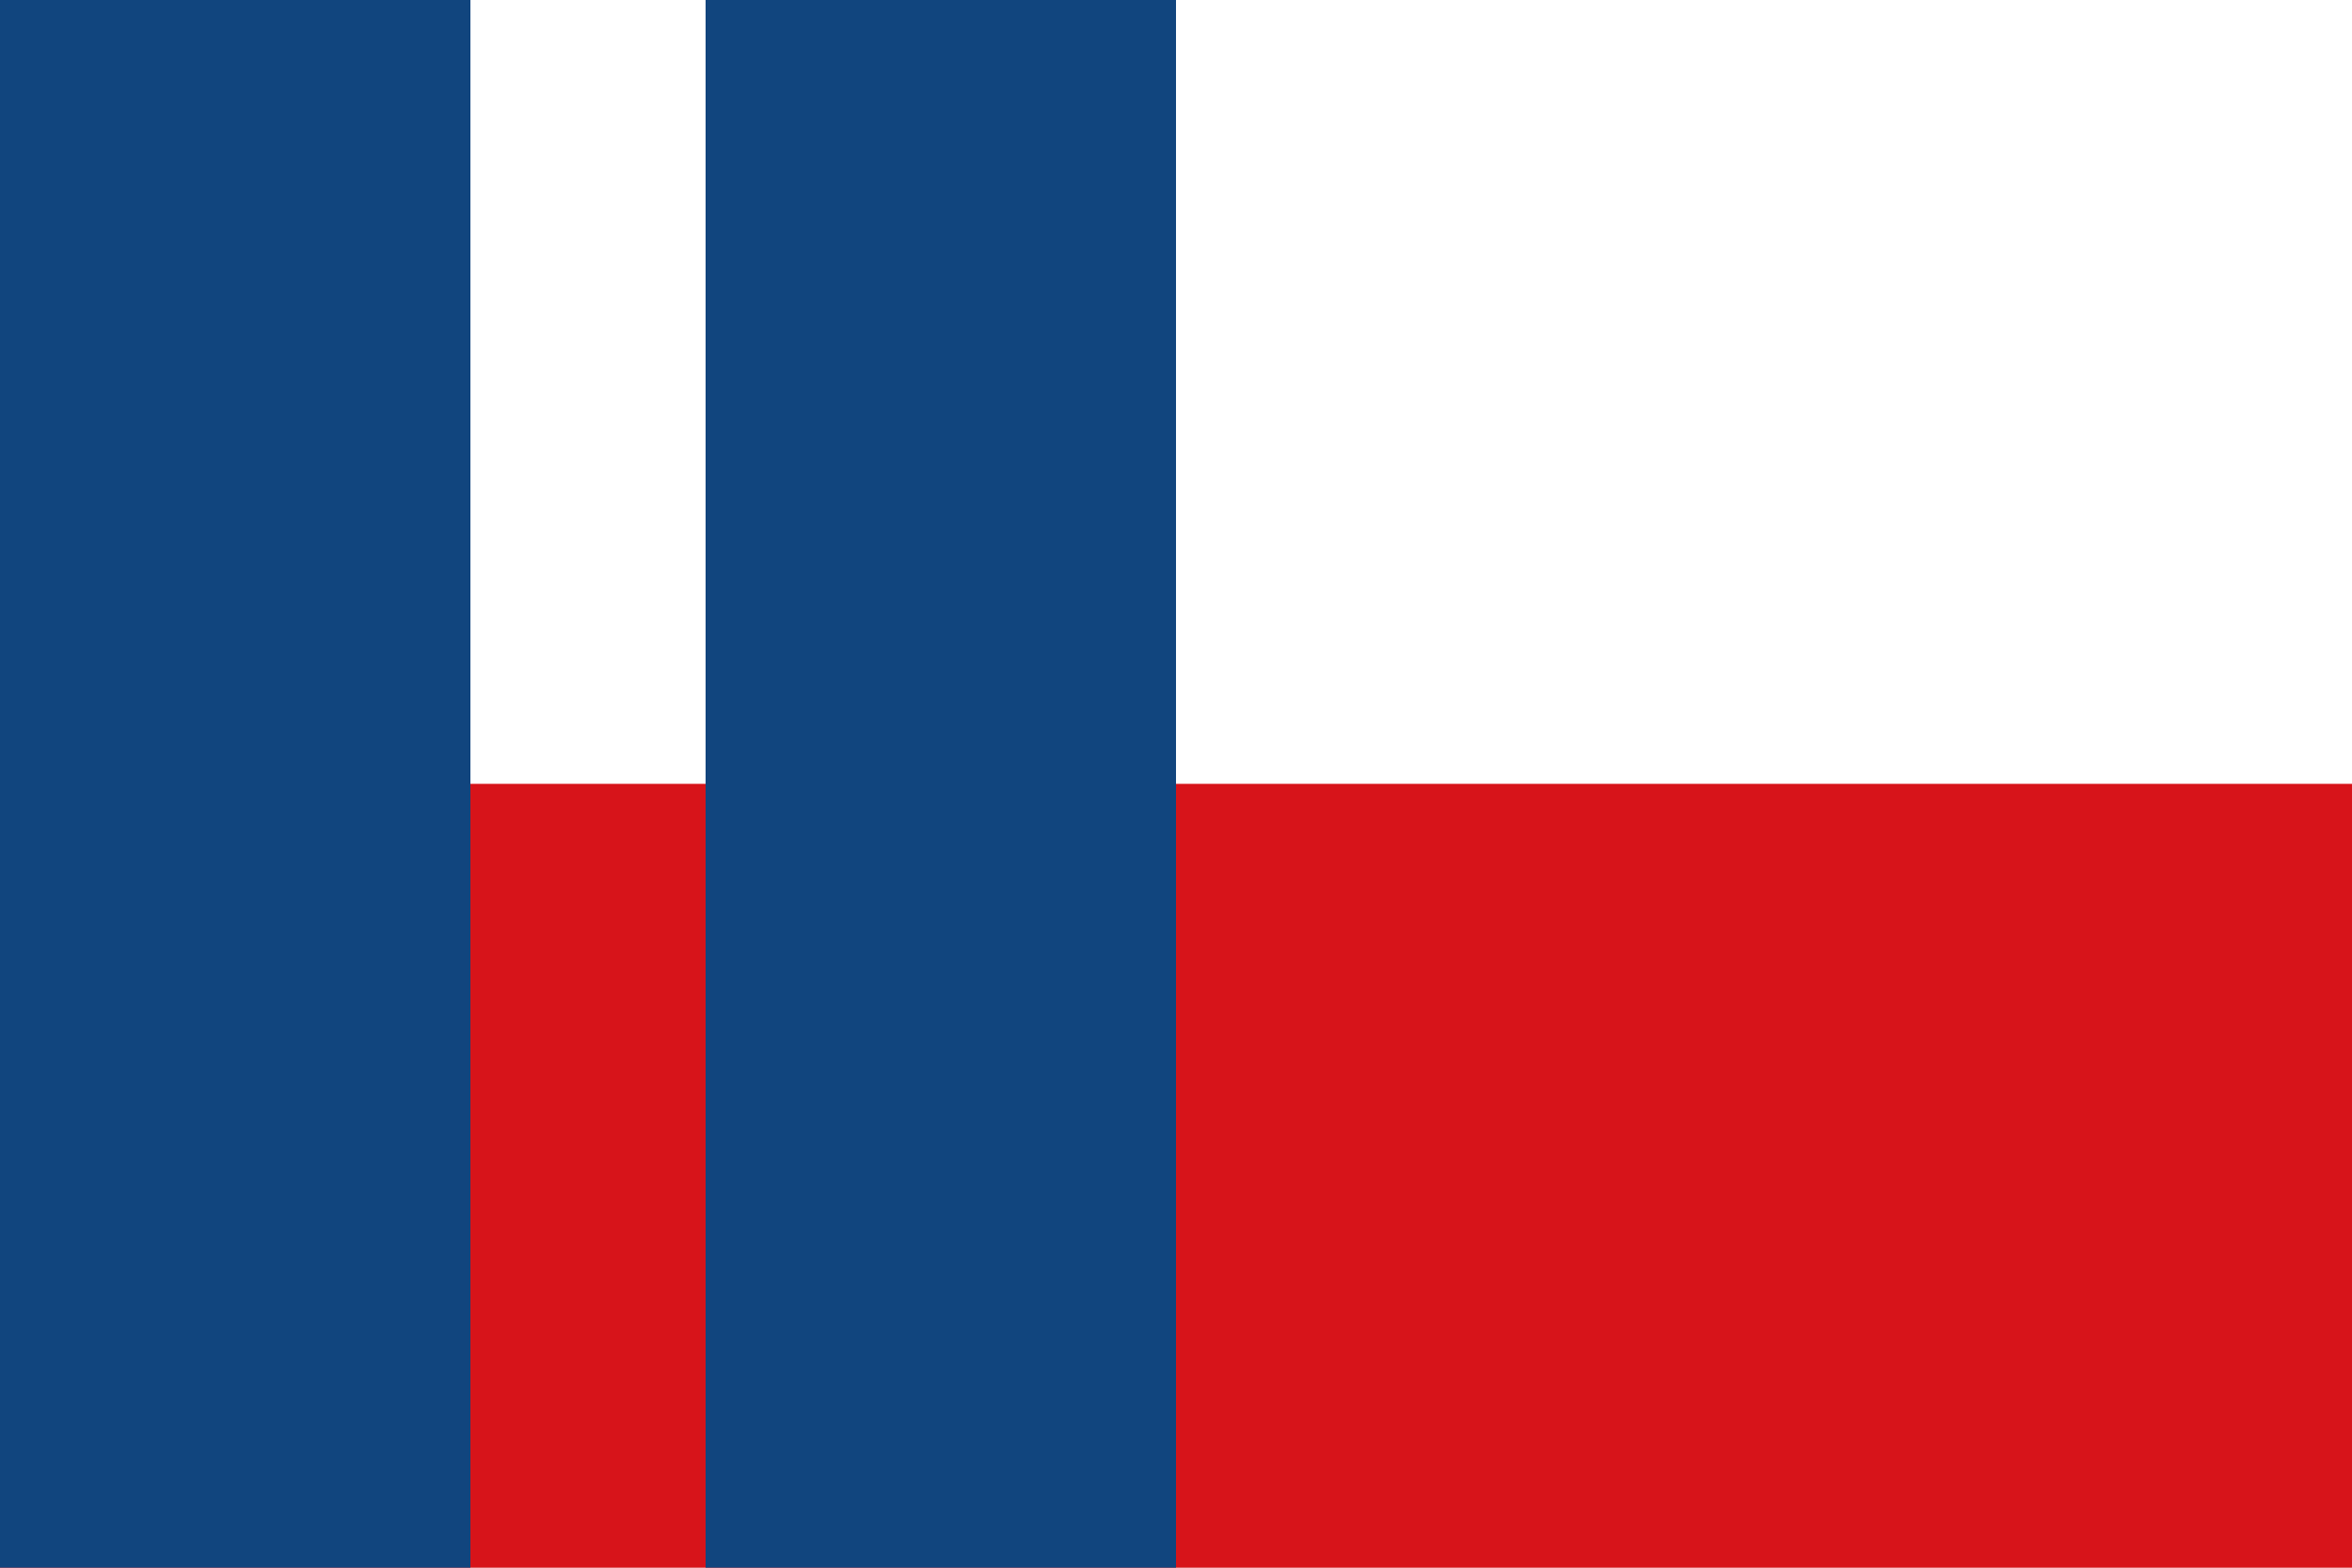
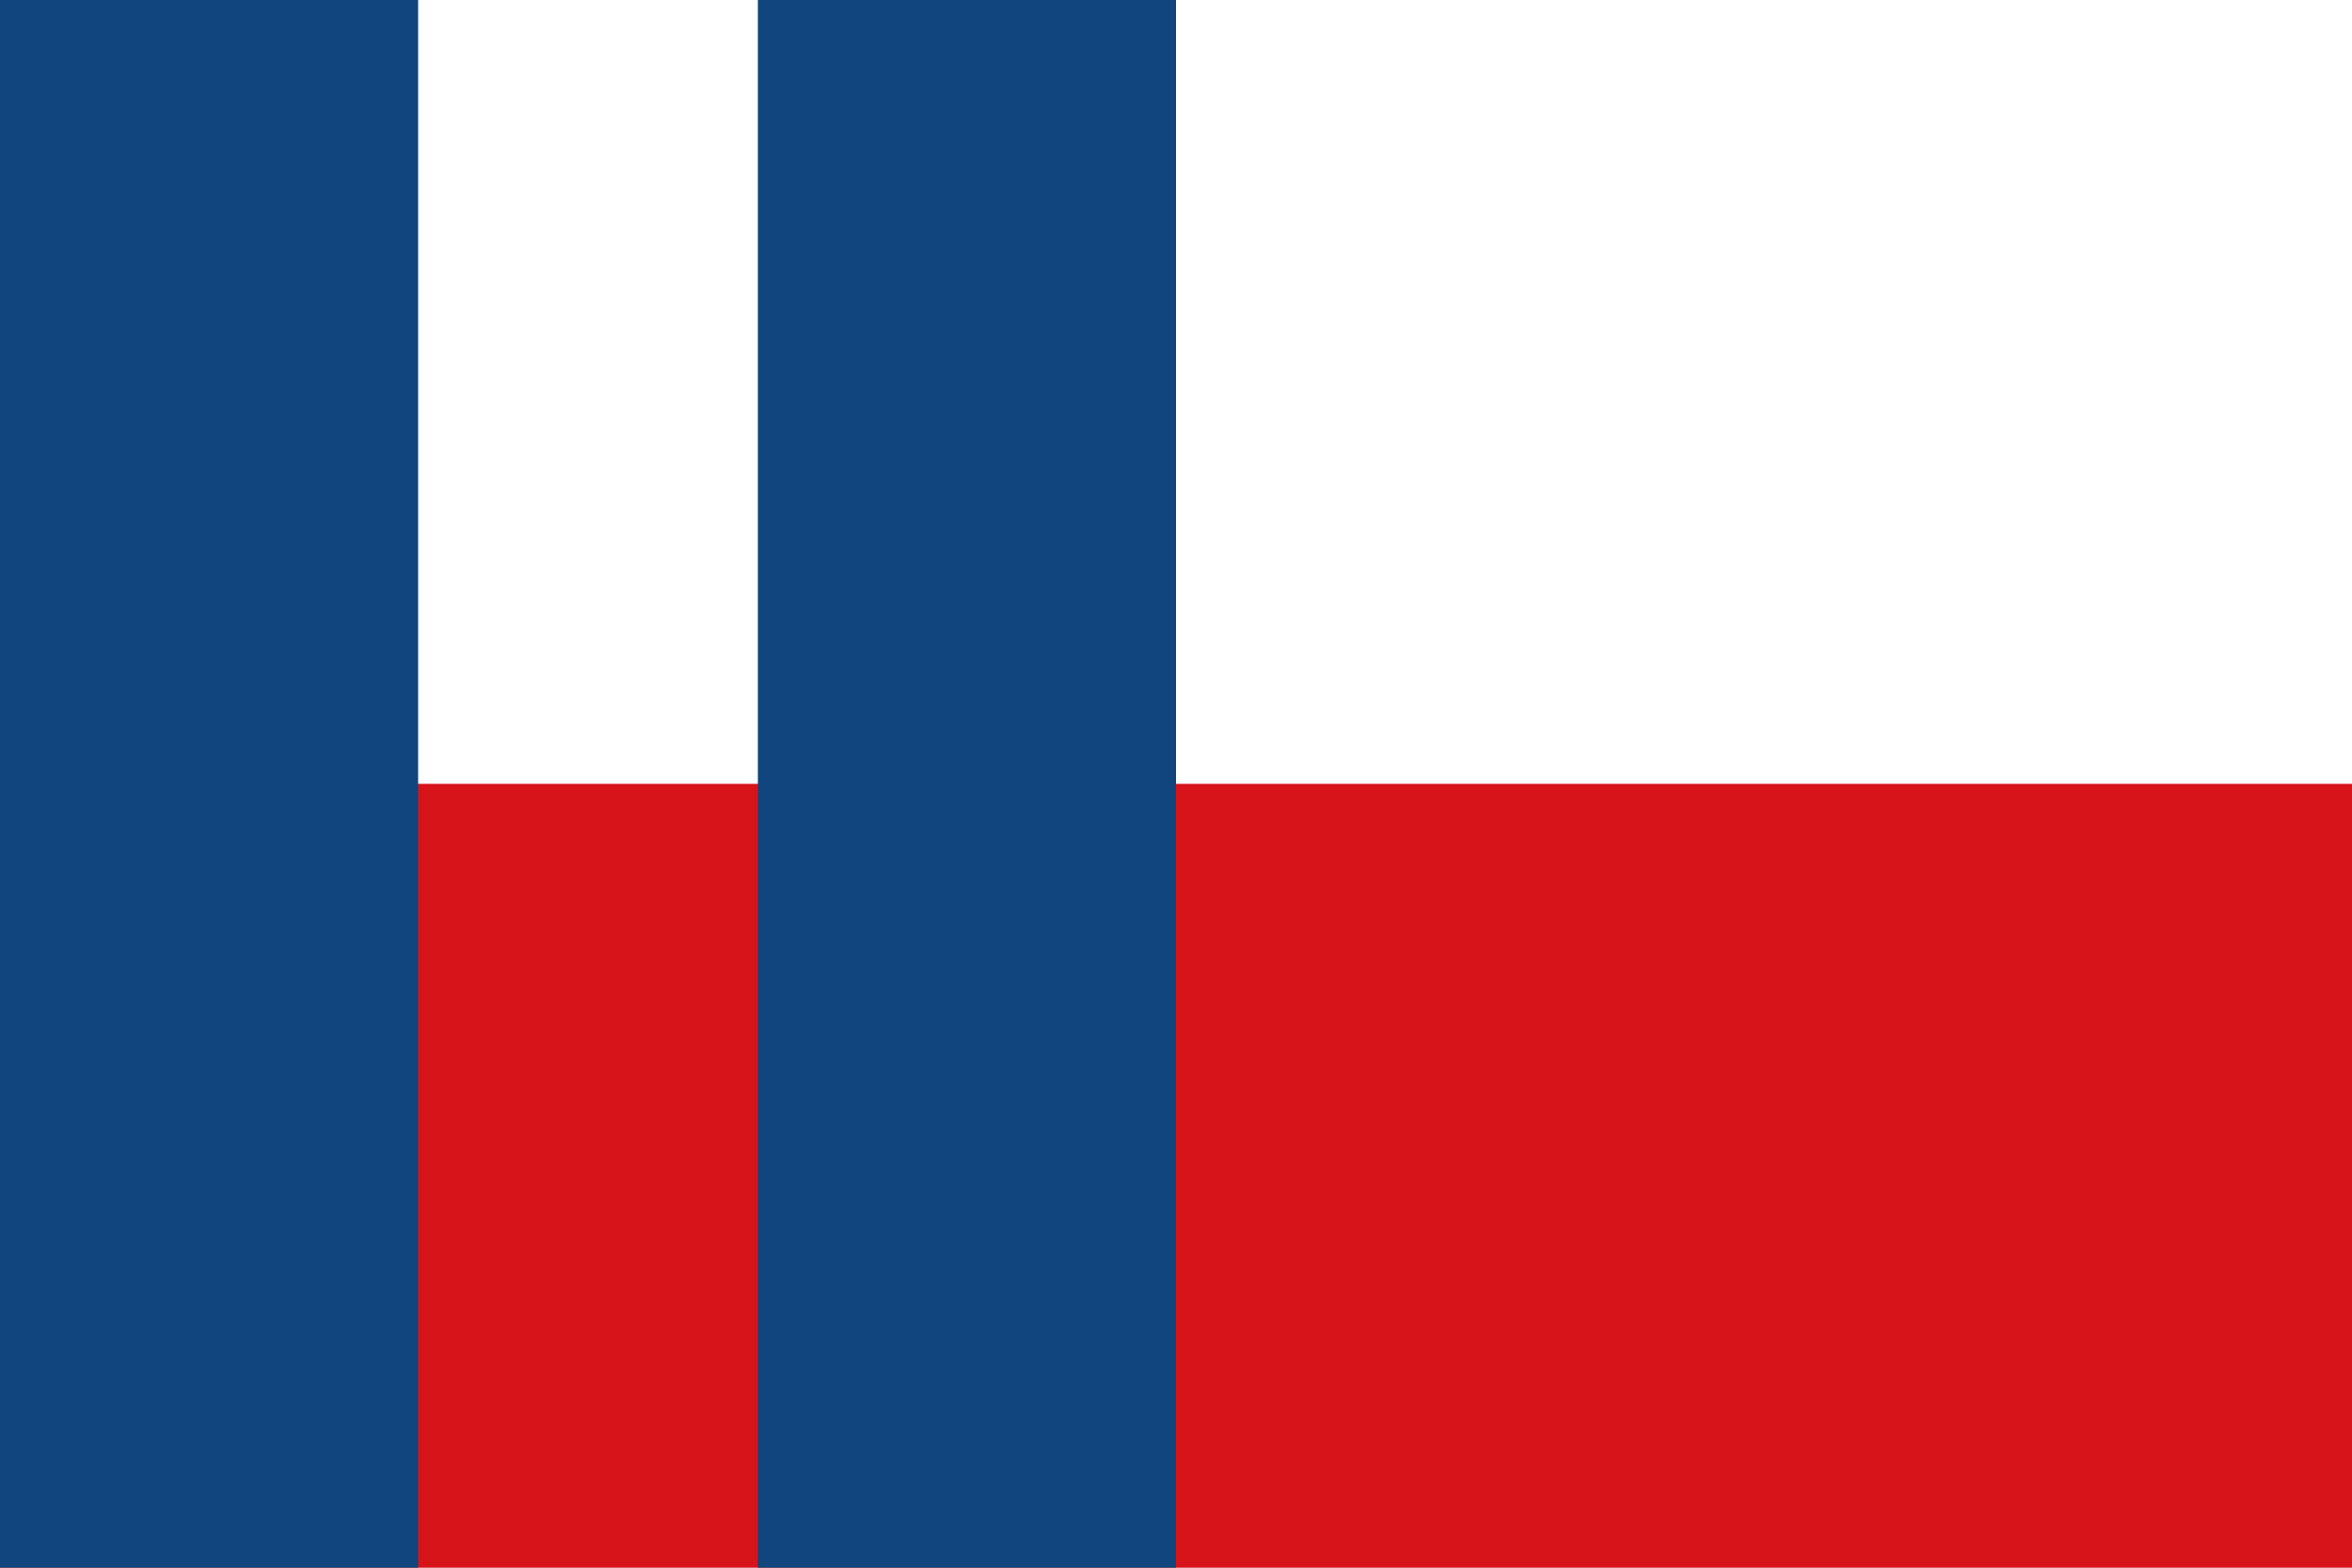
<svg xmlns="http://www.w3.org/2000/svg" version="1.0" width="9000" height="6000">
  <rect width="9000" height="6000" fill="#d7141a" />
  <rect width="9000" height="3000" fill="#fff" />
-   <rect width="1800" height="6000" fill="#11457e" />
-   <rect x="2700" width="1800" height="6000" fill="#11457e" />
+   <rect width="1600" height="6000" fill="#11457e" />
+   <rect x="2900" width="1600" height="6000" fill="#11457e" />
</svg>
